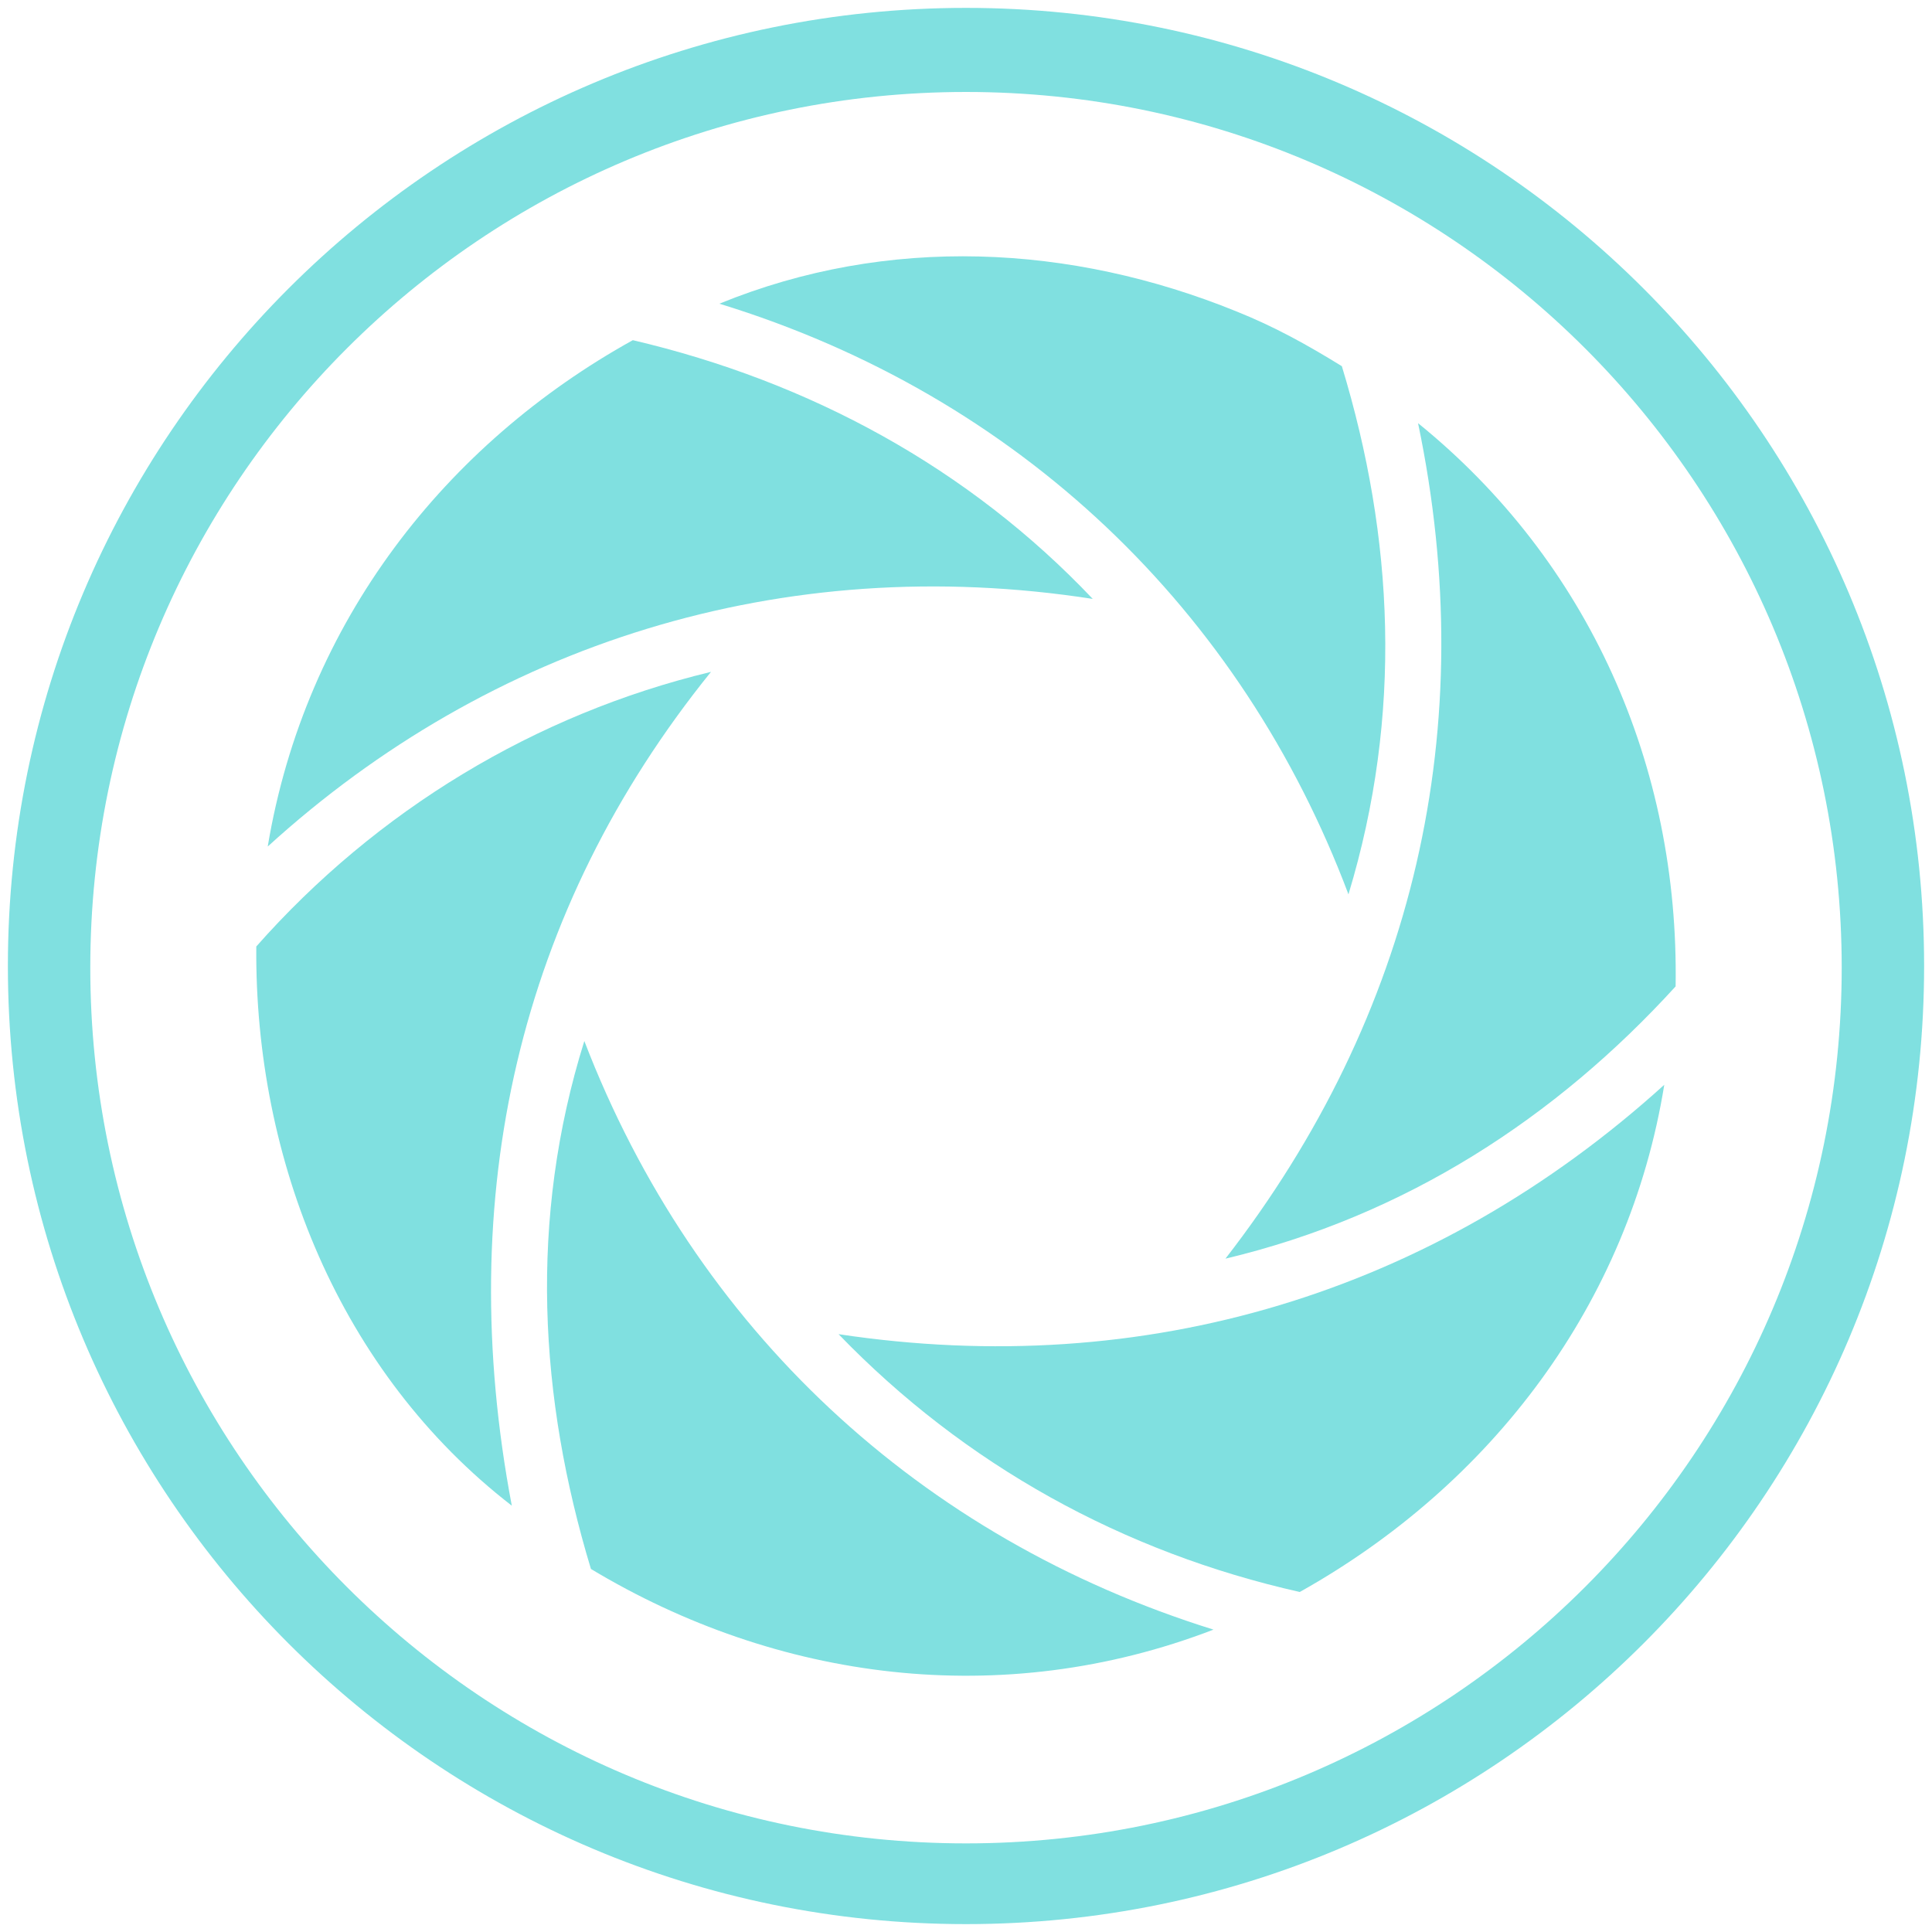
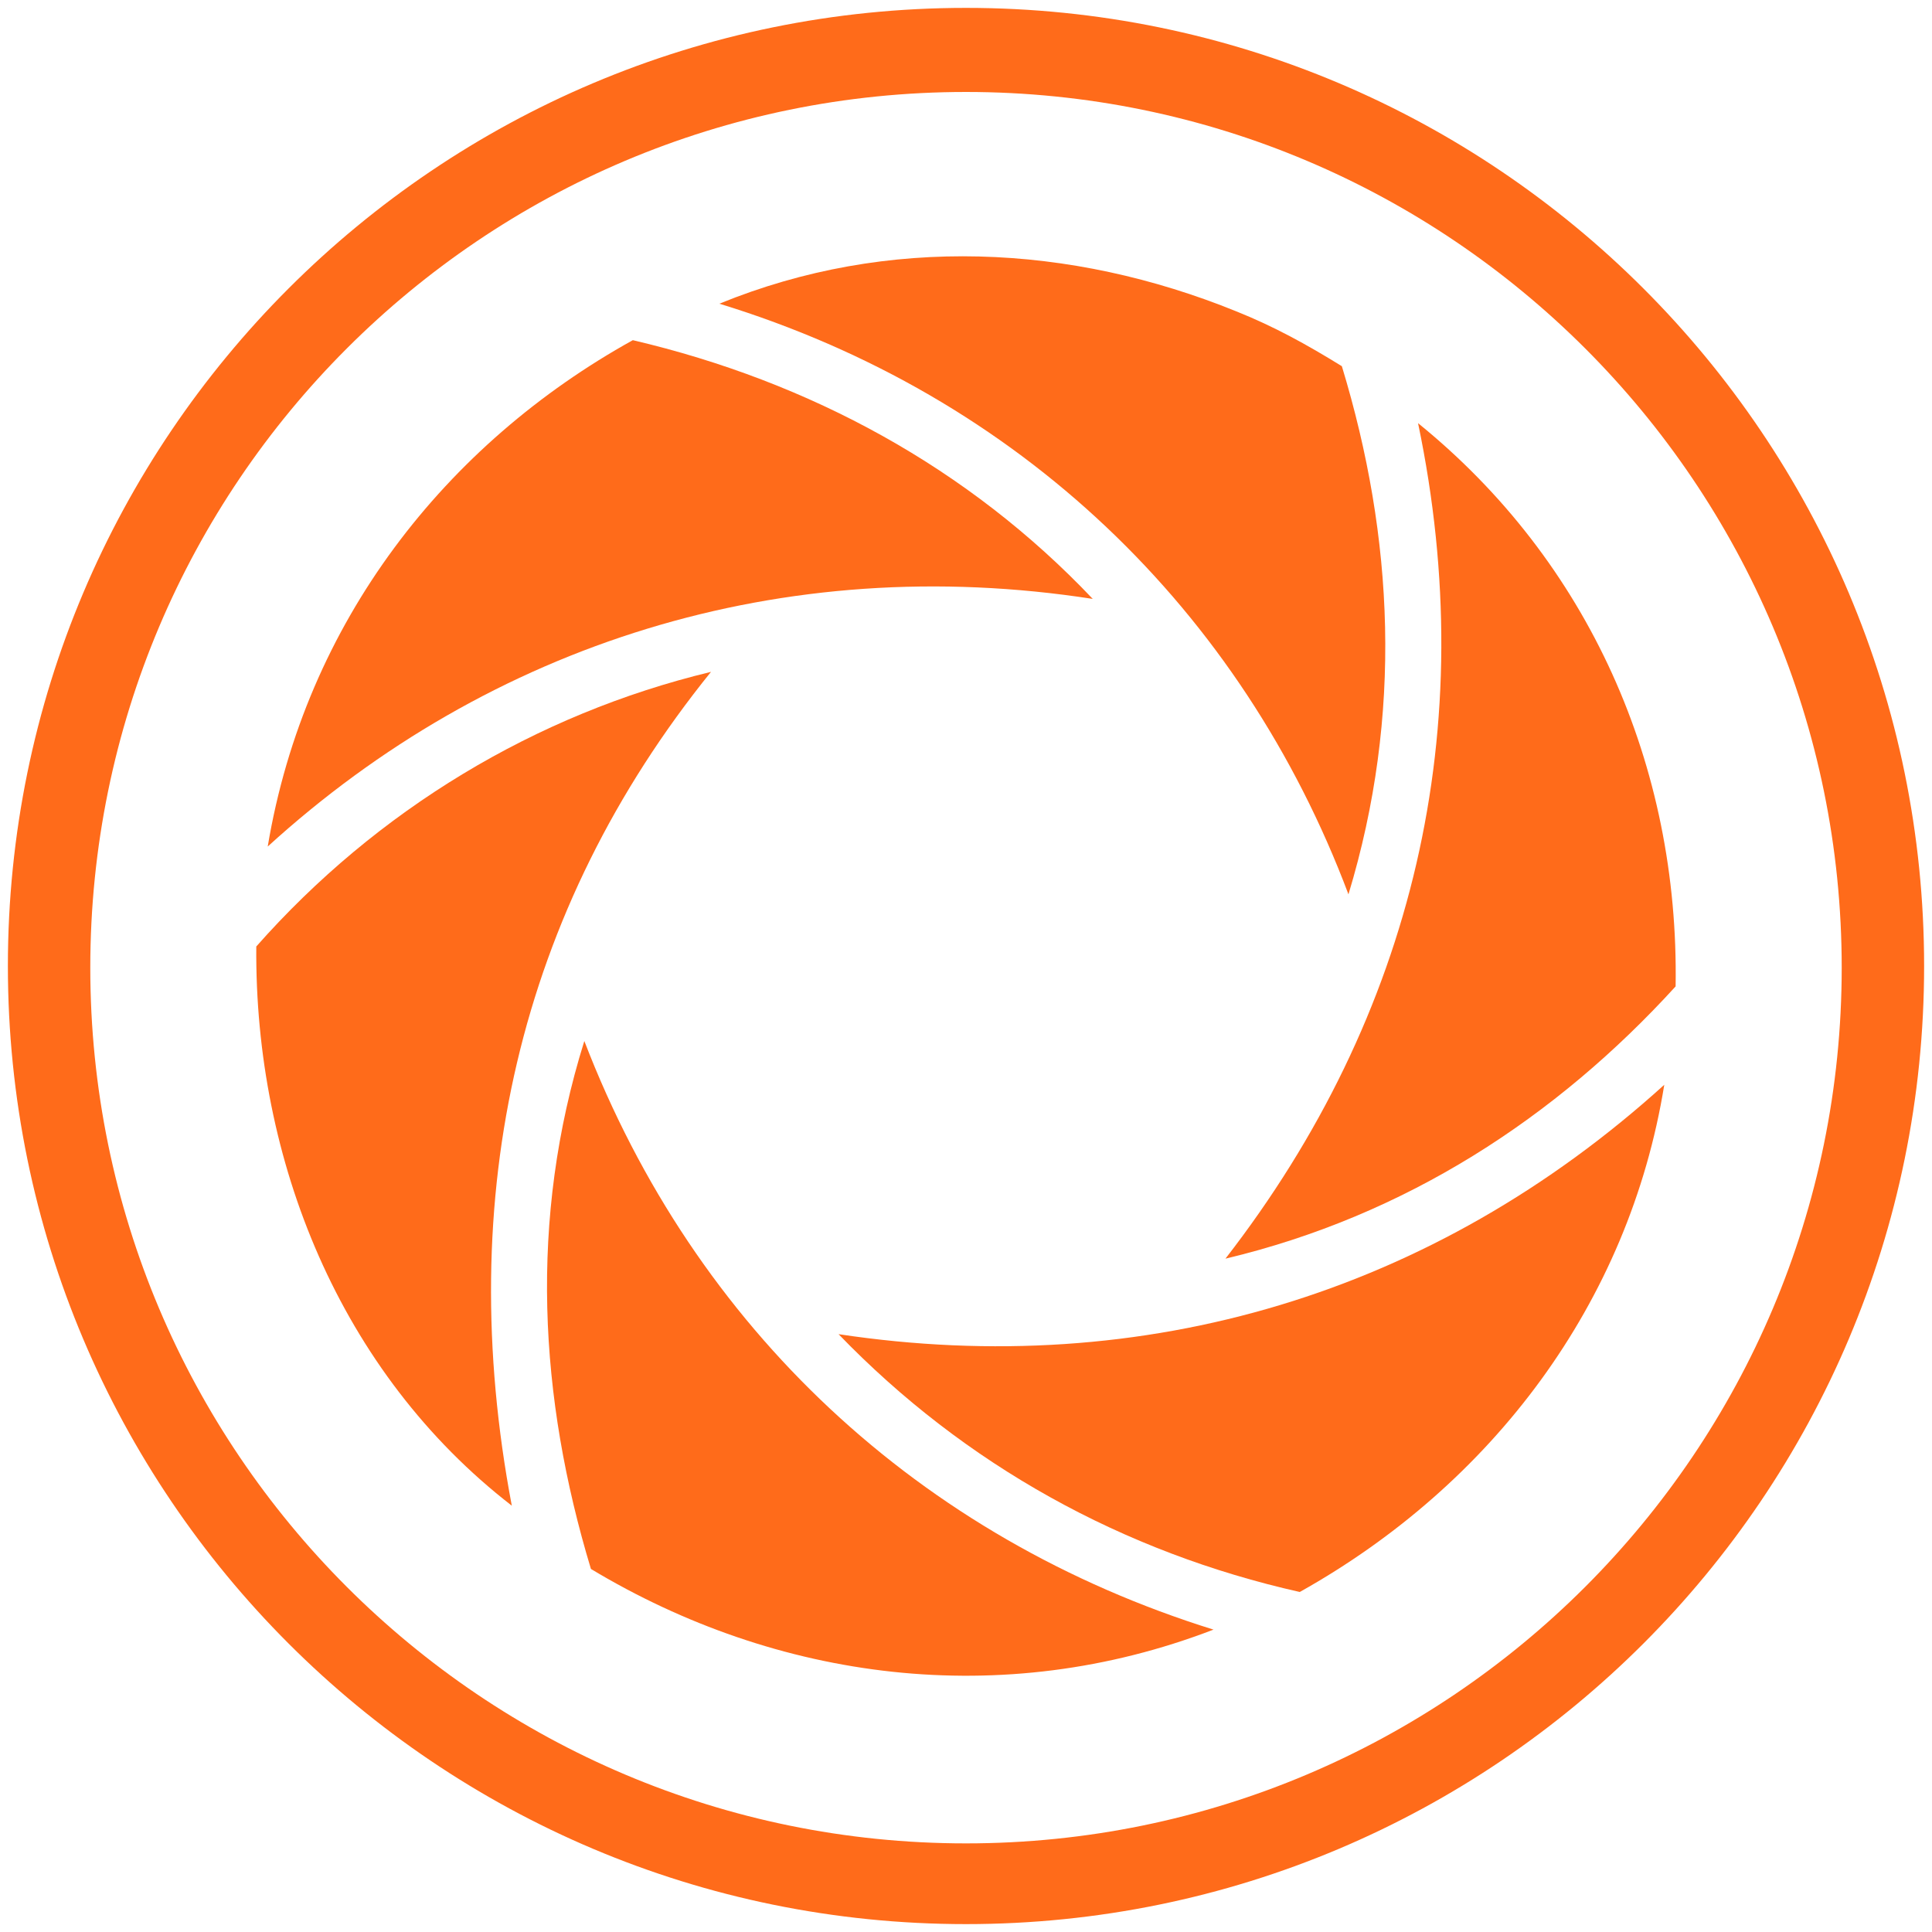
<svg xmlns="http://www.w3.org/2000/svg" id="Layer_1" version="1.1" viewBox="0 0 196 196">
  <defs>
    <style>
      .st0 {
-         fill: #80e0e0;
+         fill: #ff6b1a;
      }
    </style>
  </defs>
  <g id="S4Y9jZ">
    <g>
      <path class="st0" d="M123.12,165.32c-21.51,8.28-44.33,5.18-63.17-6.15-5.25-17.35-6.34-35.44-.67-53.56,11.22,29.19,34.02,50.43,63.85,59.72Z" />
      <path class="st0" d="M136.8,90.73c-10.83-28.78-33.37-50.58-63.82-59.92,17.13-7,35.68-6.03,52.45.78,3.82,1.53,7.12,3.35,10.7,5.56,5.28,17.37,6.19,35.36.67,53.58Z" />
      <path class="st0" d="M131.88,161.51c-17.95-4.03-34.01-12.9-46.81-26.16,31.1,4.69,60.4-4.13,83.77-25.3-3.58,22.17-17.48,40.54-36.97,51.45Z" />
      <path class="st0" d="M51.92,152.75c-17.44-13.49-26.1-35.05-25.92-56.73,12.2-13.81,28.3-23.57,46.13-27.86-19.59,24.25-26.14,53.24-20.21,84.58Z" />
      <path class="st0" d="M110.87,60.76c-31.5-4.89-61.16,4.58-83.71,25.12,3.81-22.81,18.07-40.85,37.04-51.37,17.99,4.22,34.07,12.97,46.66,26.25Z" />
      <path class="st0" d="M169.99,100.07c-12.13,13.31-27.38,23.27-45.67,27.62,19.15-24.69,25.99-53.9,19.54-84.76,17.32,14.03,26.5,34.75,26.13,57.14Z" />
    </g>
  </g>
  <g id="Qj6pnh.tif">
    <path class="st0" d="M195.2,98c0,53.68-43.52,97.2-97.2,97.2S.8,151.68.8,98,44.32.8,98,.8s97.2,43.52,97.2,97.2ZM186.84,98.17c0-49.07-39.78-88.84-88.84-88.84S9.16,49.11,9.16,98.17s39.78,88.84,88.84,88.84,88.84-39.78,88.84-88.84Z" />
  </g>
</svg>
